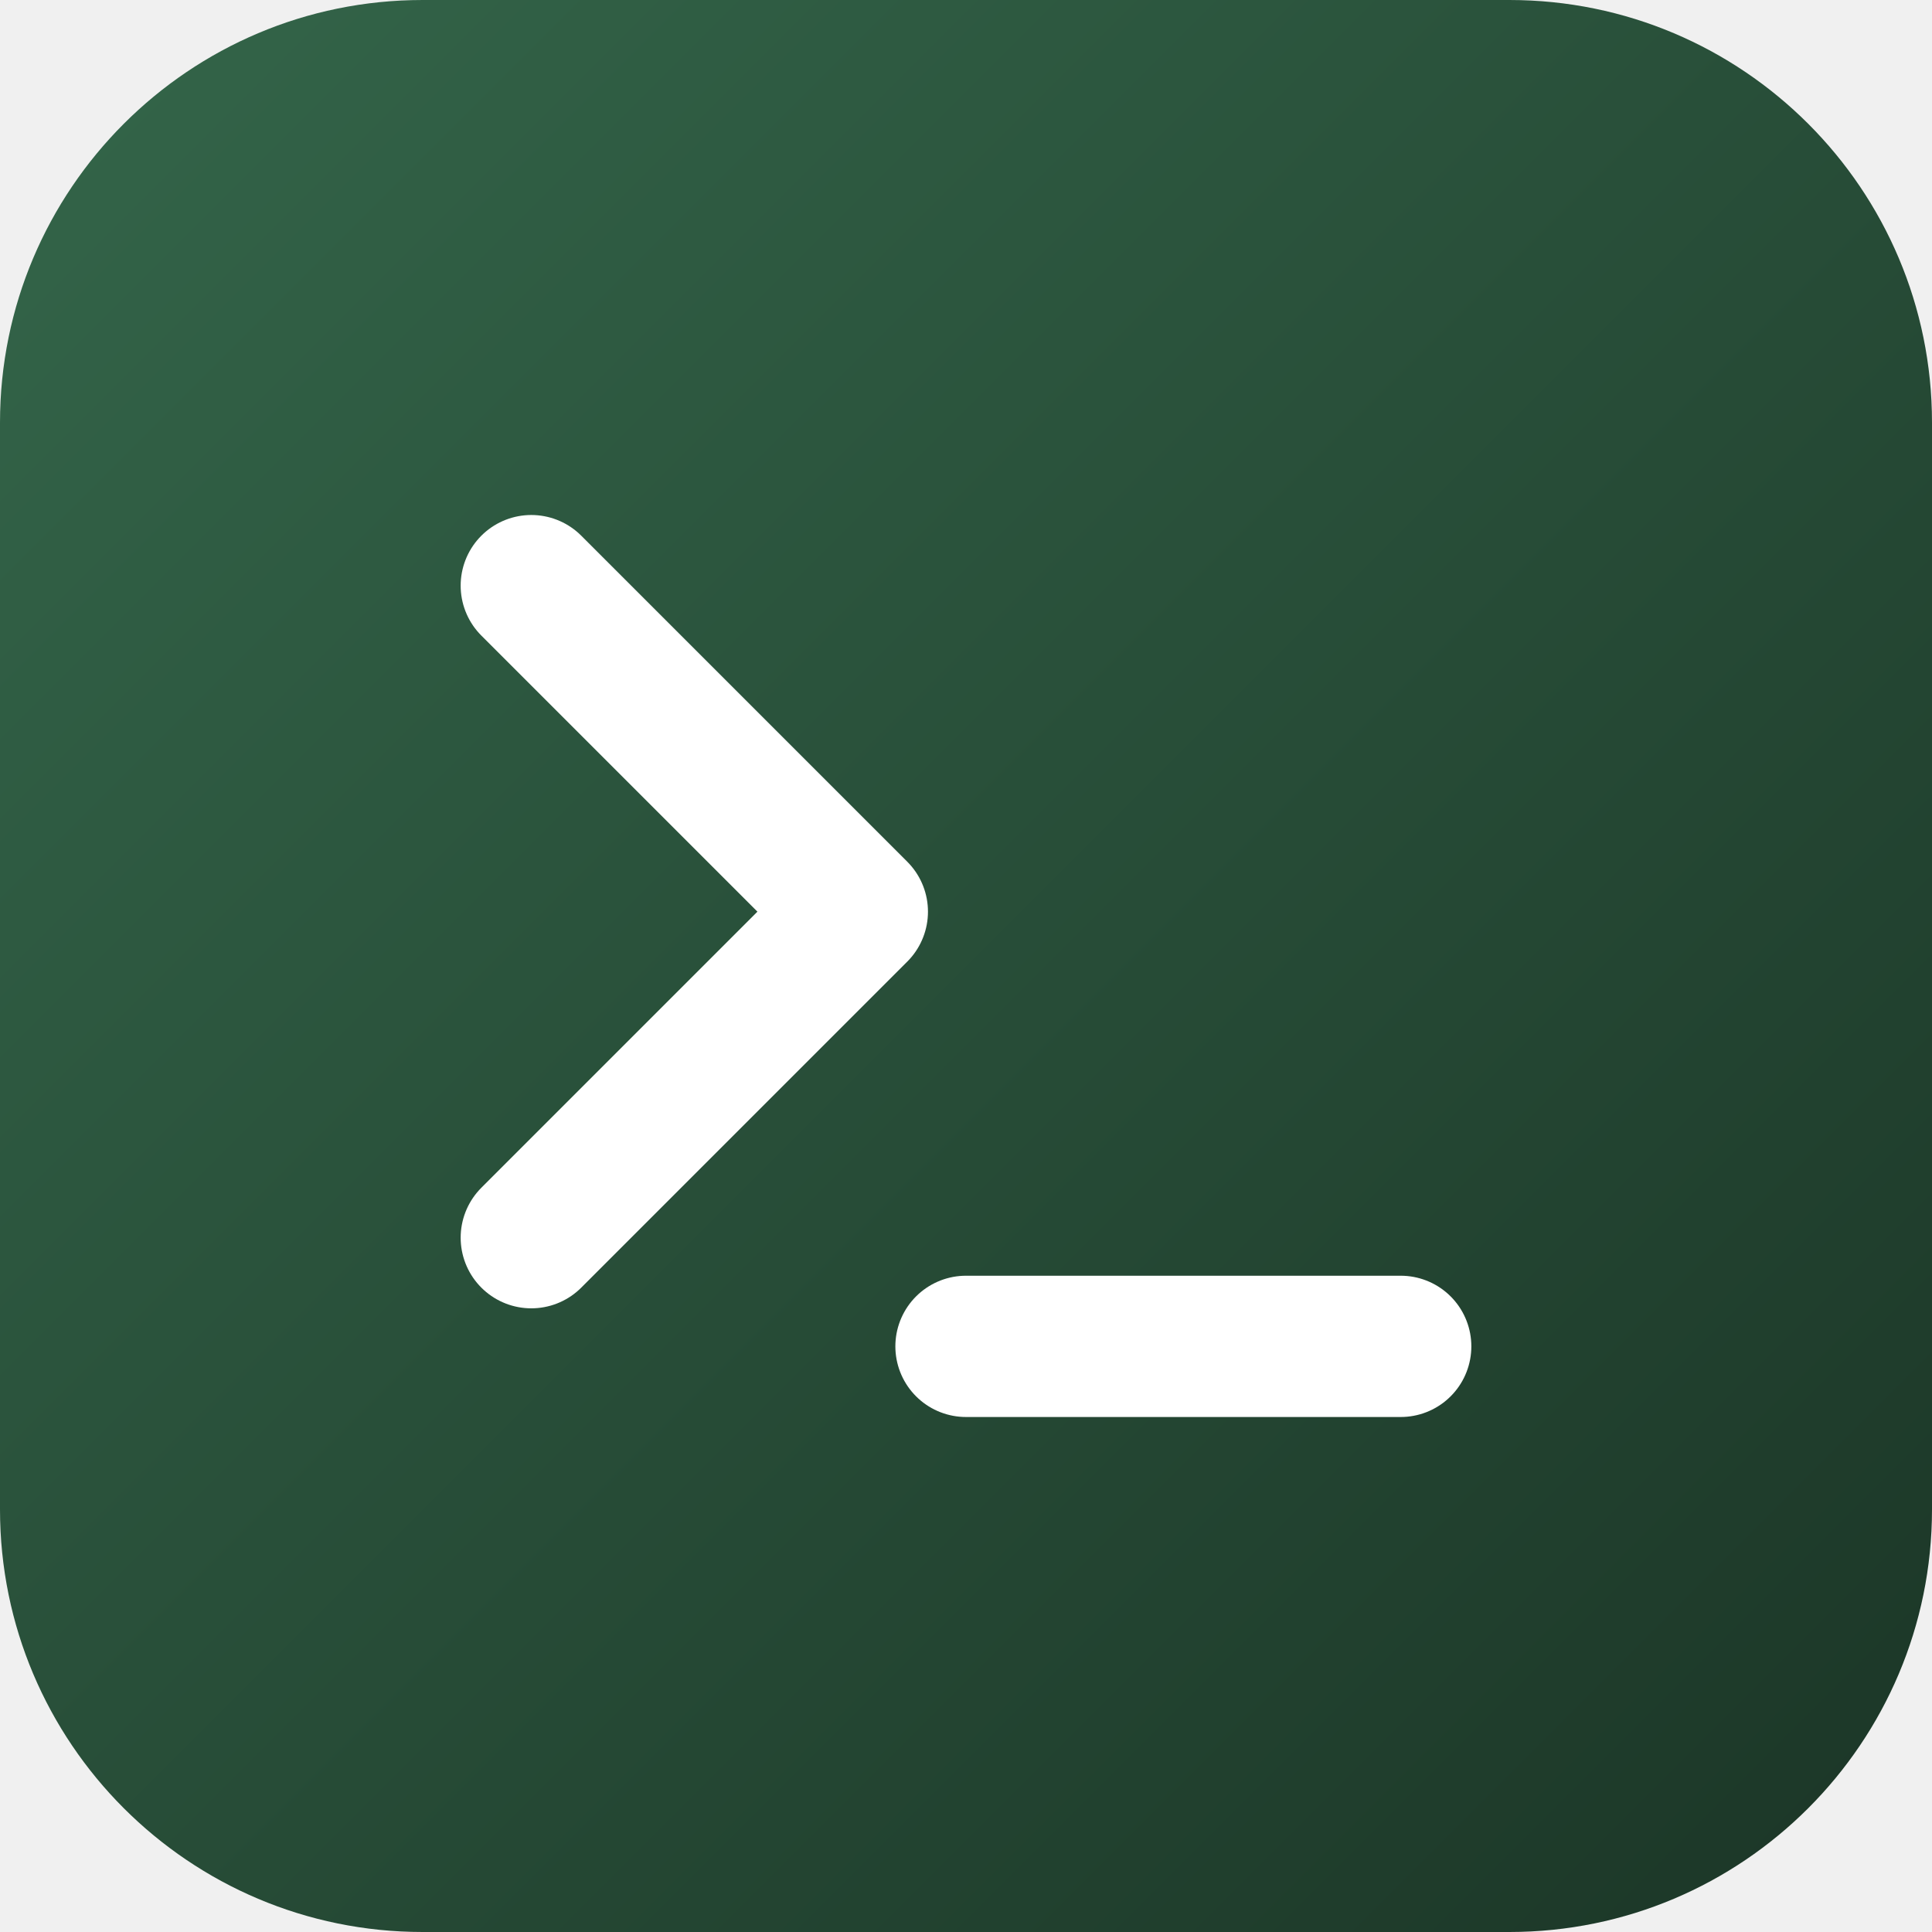
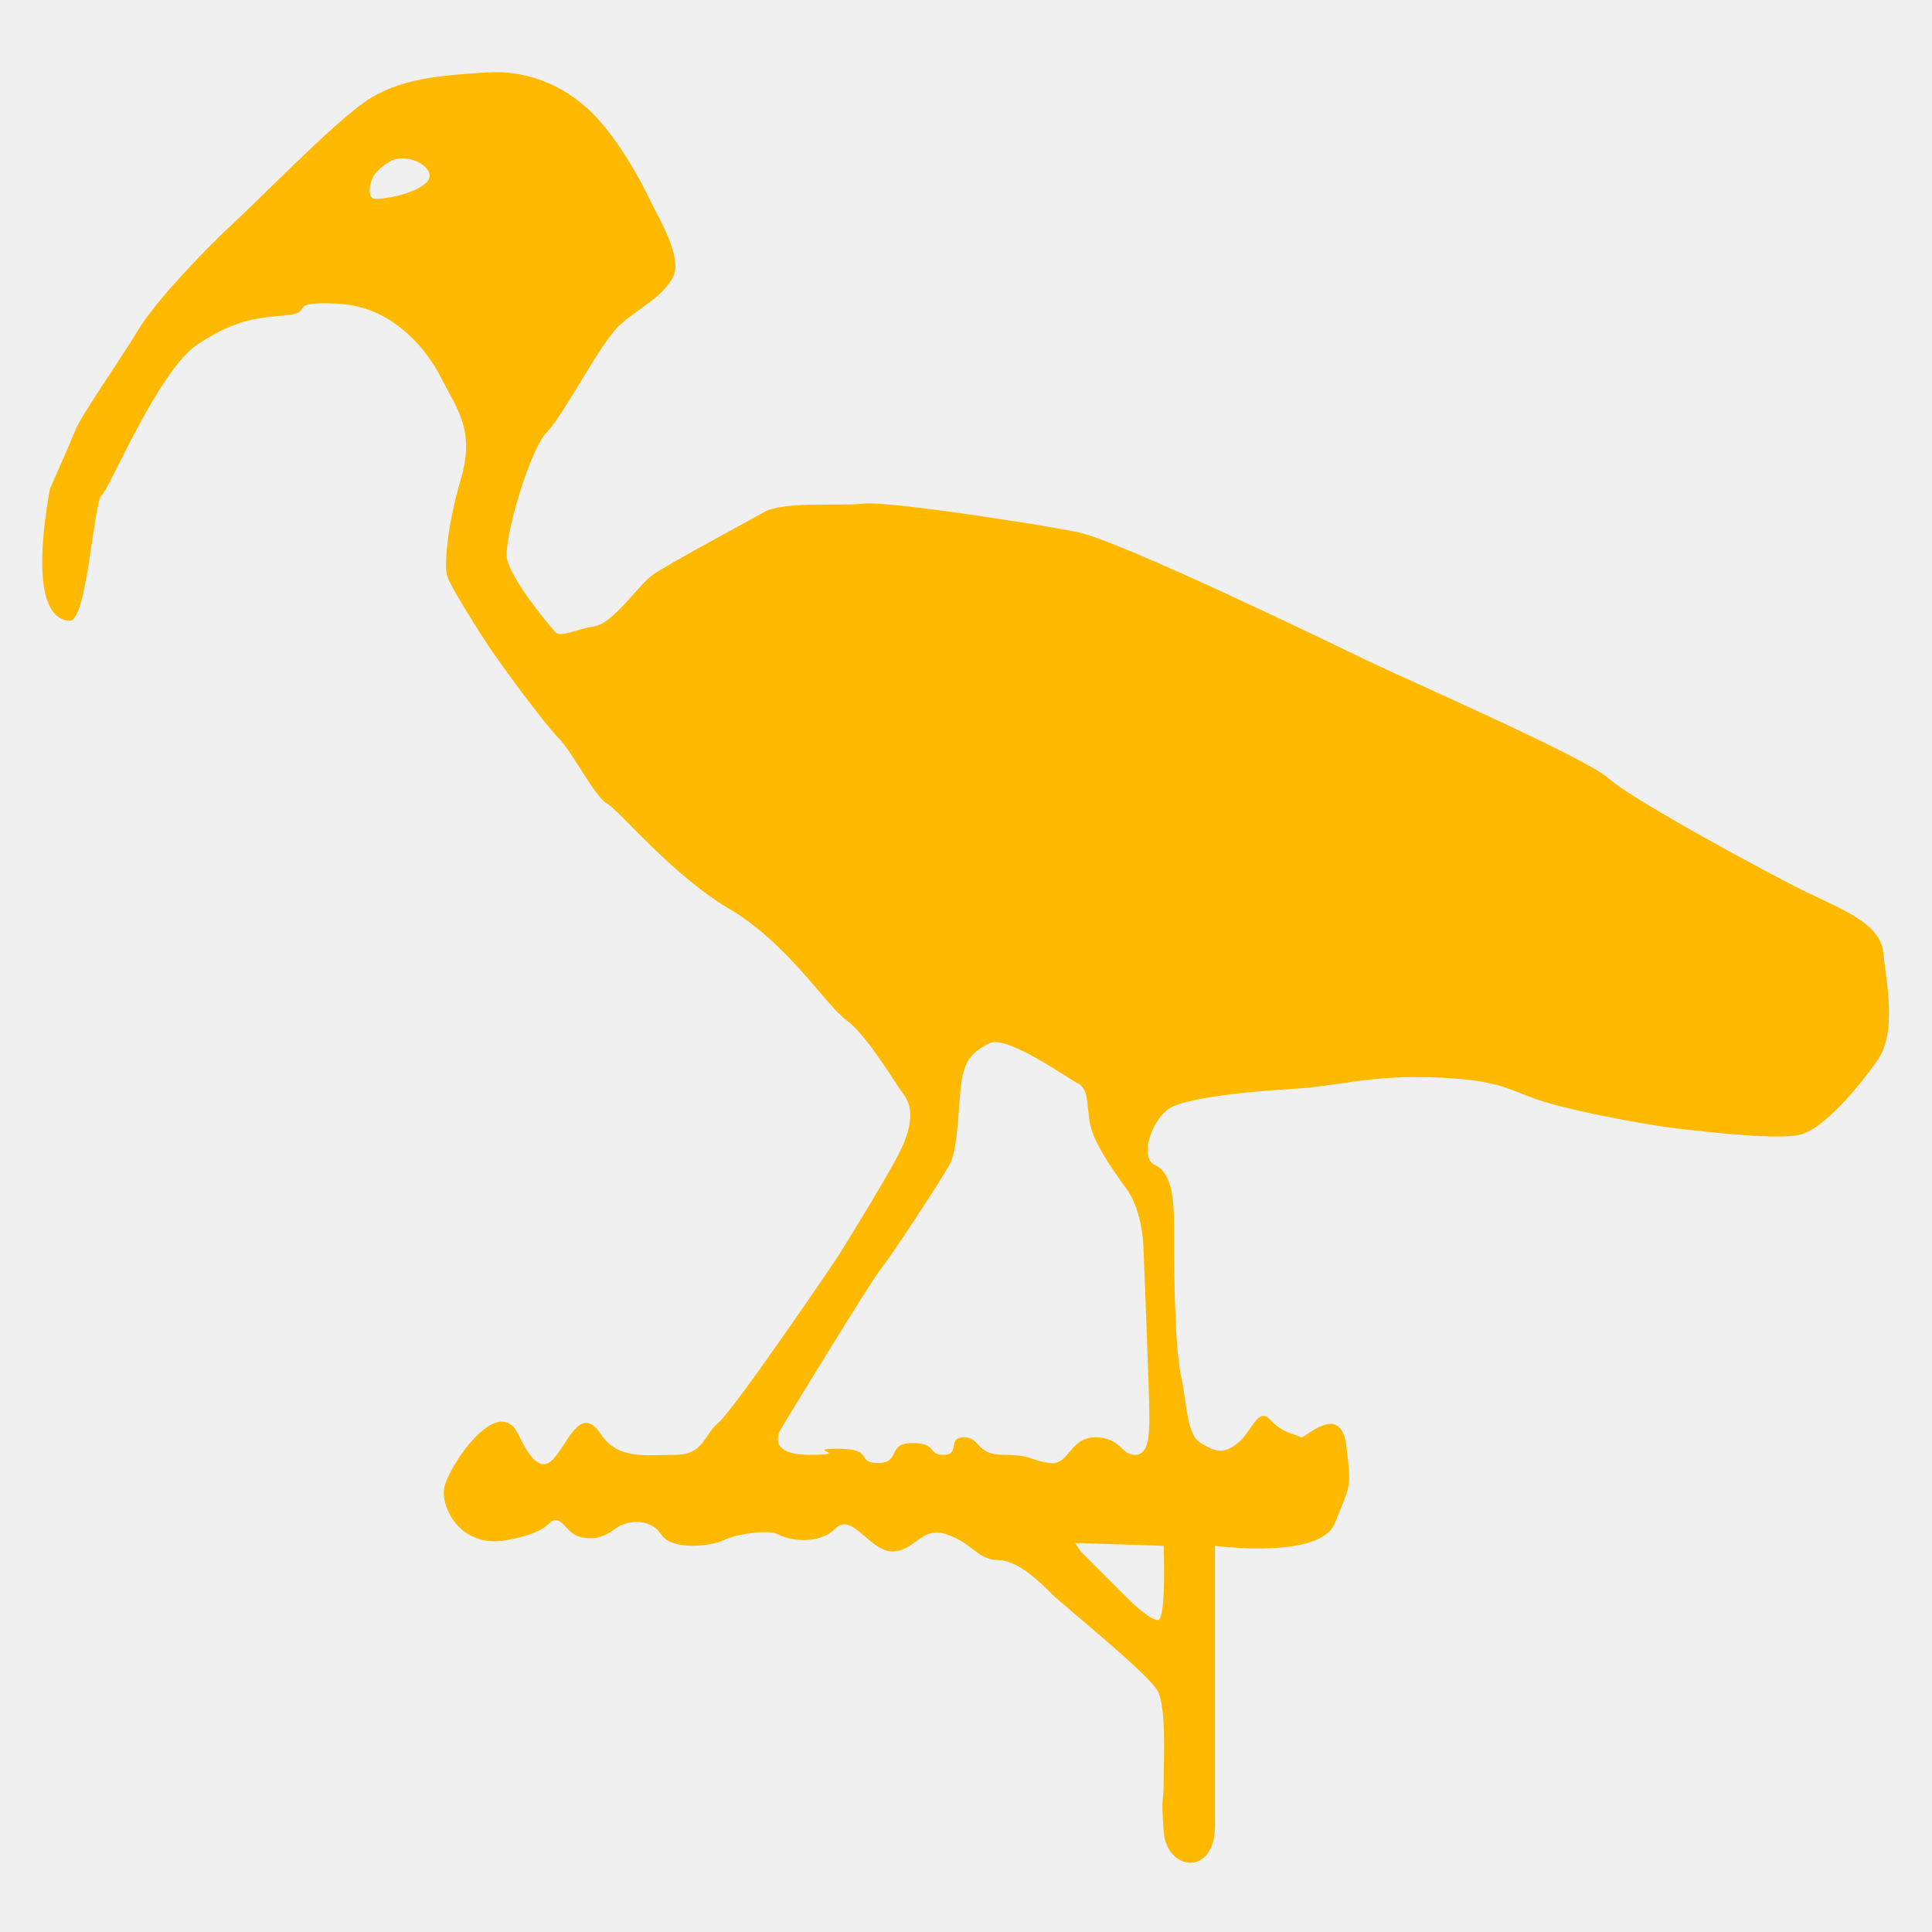
- <svg xmlns="http://www.w3.org/2000/svg" width="32" height="32" viewBox="0 0 32 32" fill="none" role="img" aria-label="Prompt Tasks">
-   <defs>
-     <linearGradient id="pt-fav" x1="0" y1="0" x2="1" y2="1">
-       <stop offset="0" stop-color="#34664a" />
-       <stop offset="1" stop-color="#1b3526" />
-     </linearGradient>
-   </defs>
-   <rect width="32" height="32" rx="7" fill="url(#pt-fav)" />
-   <g transform="translate(5.2 5.2) scale(0.9)" stroke="#ffffff" stroke-width="2.6" stroke-linecap="round" stroke-linejoin="round" fill="none">
-     <polyline points="4,17 10,11 4,5" />
-     <line x1="12" y1="19" x2="20" y2="19" />
+ <svg xmlns="http://www.w3.org/2000/svg" width="32" height="32" viewBox="0 0 32 32" fill="none" role="img" aria-label="Thoth">
+   <g transform="translate(0.7 1.2) scale(0.16)">
+     <path fill="#FFB900" d="M190.569 91.041c-.295-2.956-4.414-4.477-7.98-6.208s-18.051-9.568-20.405-11.73-21.393-10.459-25.027-12.223-25.624-12.424-30-13.301-19.746-3.241-22.111-2.946-8.276-.295-10.346.887-10.029 5.424-11.528 6.503-4.05 5.002-6.016 5.309-3.444 1.194-4.035.603-4.729-5.616-5.025-7.685 2.364-11.232 4.138-13.006 5.617-9.459 7.686-11.232 4.138-2.661 5.32-4.729-1.499-6.311-2.375-8.18-3.153-6.03-5.709-8.679S50.757-.295 46.028 0s-9.186.589-12.722 3.103-11.021 10.22-13.585 12.563-7.98 7.981-9.754 10.937-5.912 8.867-6.504 10.345S.792 43.102.792 43.102c-2.059 11.581.306 13.65 2.08 13.65S5.324 44.39 6.156 43.746 12.035 30.74 16.173 28.08s6.207-2.66 9.163-2.956-.295-1.479 5.321-1.183 9.163 4.73 10.641 7.686 3.547 5.32 2.069 10.345-1.751 8.971-1.478 10.05 3.01 5.342 4.138 7.094 5.912 8.276 7.39 9.754 3.843 6.208 5.025 6.799 6.707 7.411 12.71 10.937 10.049 10.049 12.119 11.528 5.025 6.503 5.912 7.686.908 2.766 0 5.024-5.891 10.207-6.503 11.232-11.232 16.553-12.71 17.735-1.478 3.29-4.444 3.29-5.901.553-7.675-2.107-2.956-.296-4.138 1.478-2.311 2.978-4.434-1.478-7.39 3.547-7.686 5.616 1.773 6.207 6.503 5.32 4.138-2.069 5.025-2.069 1.287 1.498 2.661 1.773 2.364 0 3.547-.887 3.569-1.17 4.729.592 5.321 1.182 6.503.591 4.638-1.161 5.616-.591 4.138 1.182 5.912-.592 3.547 2.354 5.901 2.354 2.967-2.648 5.627-1.762 3.251 2.66 5.32 2.66 4.434 2.364 5.616 3.547 10.05 8.276 10.937 10.05.592 7.095.592 9.459-.295.886 0 5.024 5.32 4.729 5.32-.591V152.52s10.938 1.479 12.415-2.364 1.772-3.251 1.182-7.98-4.435-.591-4.729-.887-1.793-.316-3.113-1.784-1.892 1.154-3.39 2.375-2.363.887-3.842 0-1.37-3.821-2.069-7.094-.699-12.71-.699-15.381-.205-5.523-1.97-6.304-.207-5.232 1.97-6.11 7.201-1.47 12.227-1.765 7.98-1.477 15.075-1.182 7.391 1.478 11.528 2.66 10.937 2.364 13.597 2.66 10.051 1.182 12.415.591 5.911-4.729 7.98-7.685.885-8.273.59-11.229zM39.793 11.374c-1.302 1.309-5.141 1.93-5.623 1.629-.482-.301-.333-1.923.468-2.728.8-.806 1.332-1.045 1.332-1.045 1.994-1.122 5.126.834 3.823 2.144zm76.289 141.148s.295 7.686-.592 7.686-2.955-2.069-3.251-2.364-4.739-4.741-4.739-4.741l-.581-.875 9.163.294zm-1.478-13.596c0 2.069-.018 4.177-1.488 4.177s-1.467-1.812-4.128-1.812-2.66 2.955-4.729 2.66-1.792-.849-4.739-.849-2.363-1.831-4.129-1.812-.317 1.812-2.08 1.812-.581-1.221-3.241-1.221-1.183 2.069-3.547 2.069-.295-1.479-4.138-1.479 1.751.63-2.967.63-2.945-2.699-2.945-2.699 9.163-15.074 10.346-16.553c.557-.696 1.967-2.771 3.395-4.936 1.602-2.43 3.226-4.974 3.689-5.812.062-.111.119-.234.173-.367.708-1.763.746-5.329 1.02-7.803.188-1.694.616-2.669 1.36-3.382.424-.407.952-.729 1.596-1.052 1.774-.887 7.981 3.547 9.105 4.128s.944 1.783 1.24 3.853 2.049 4.623 3.843 7.094 1.773 6.503 1.773 6.503.591 14.781.591 16.851z" />
  </g>
</svg>
